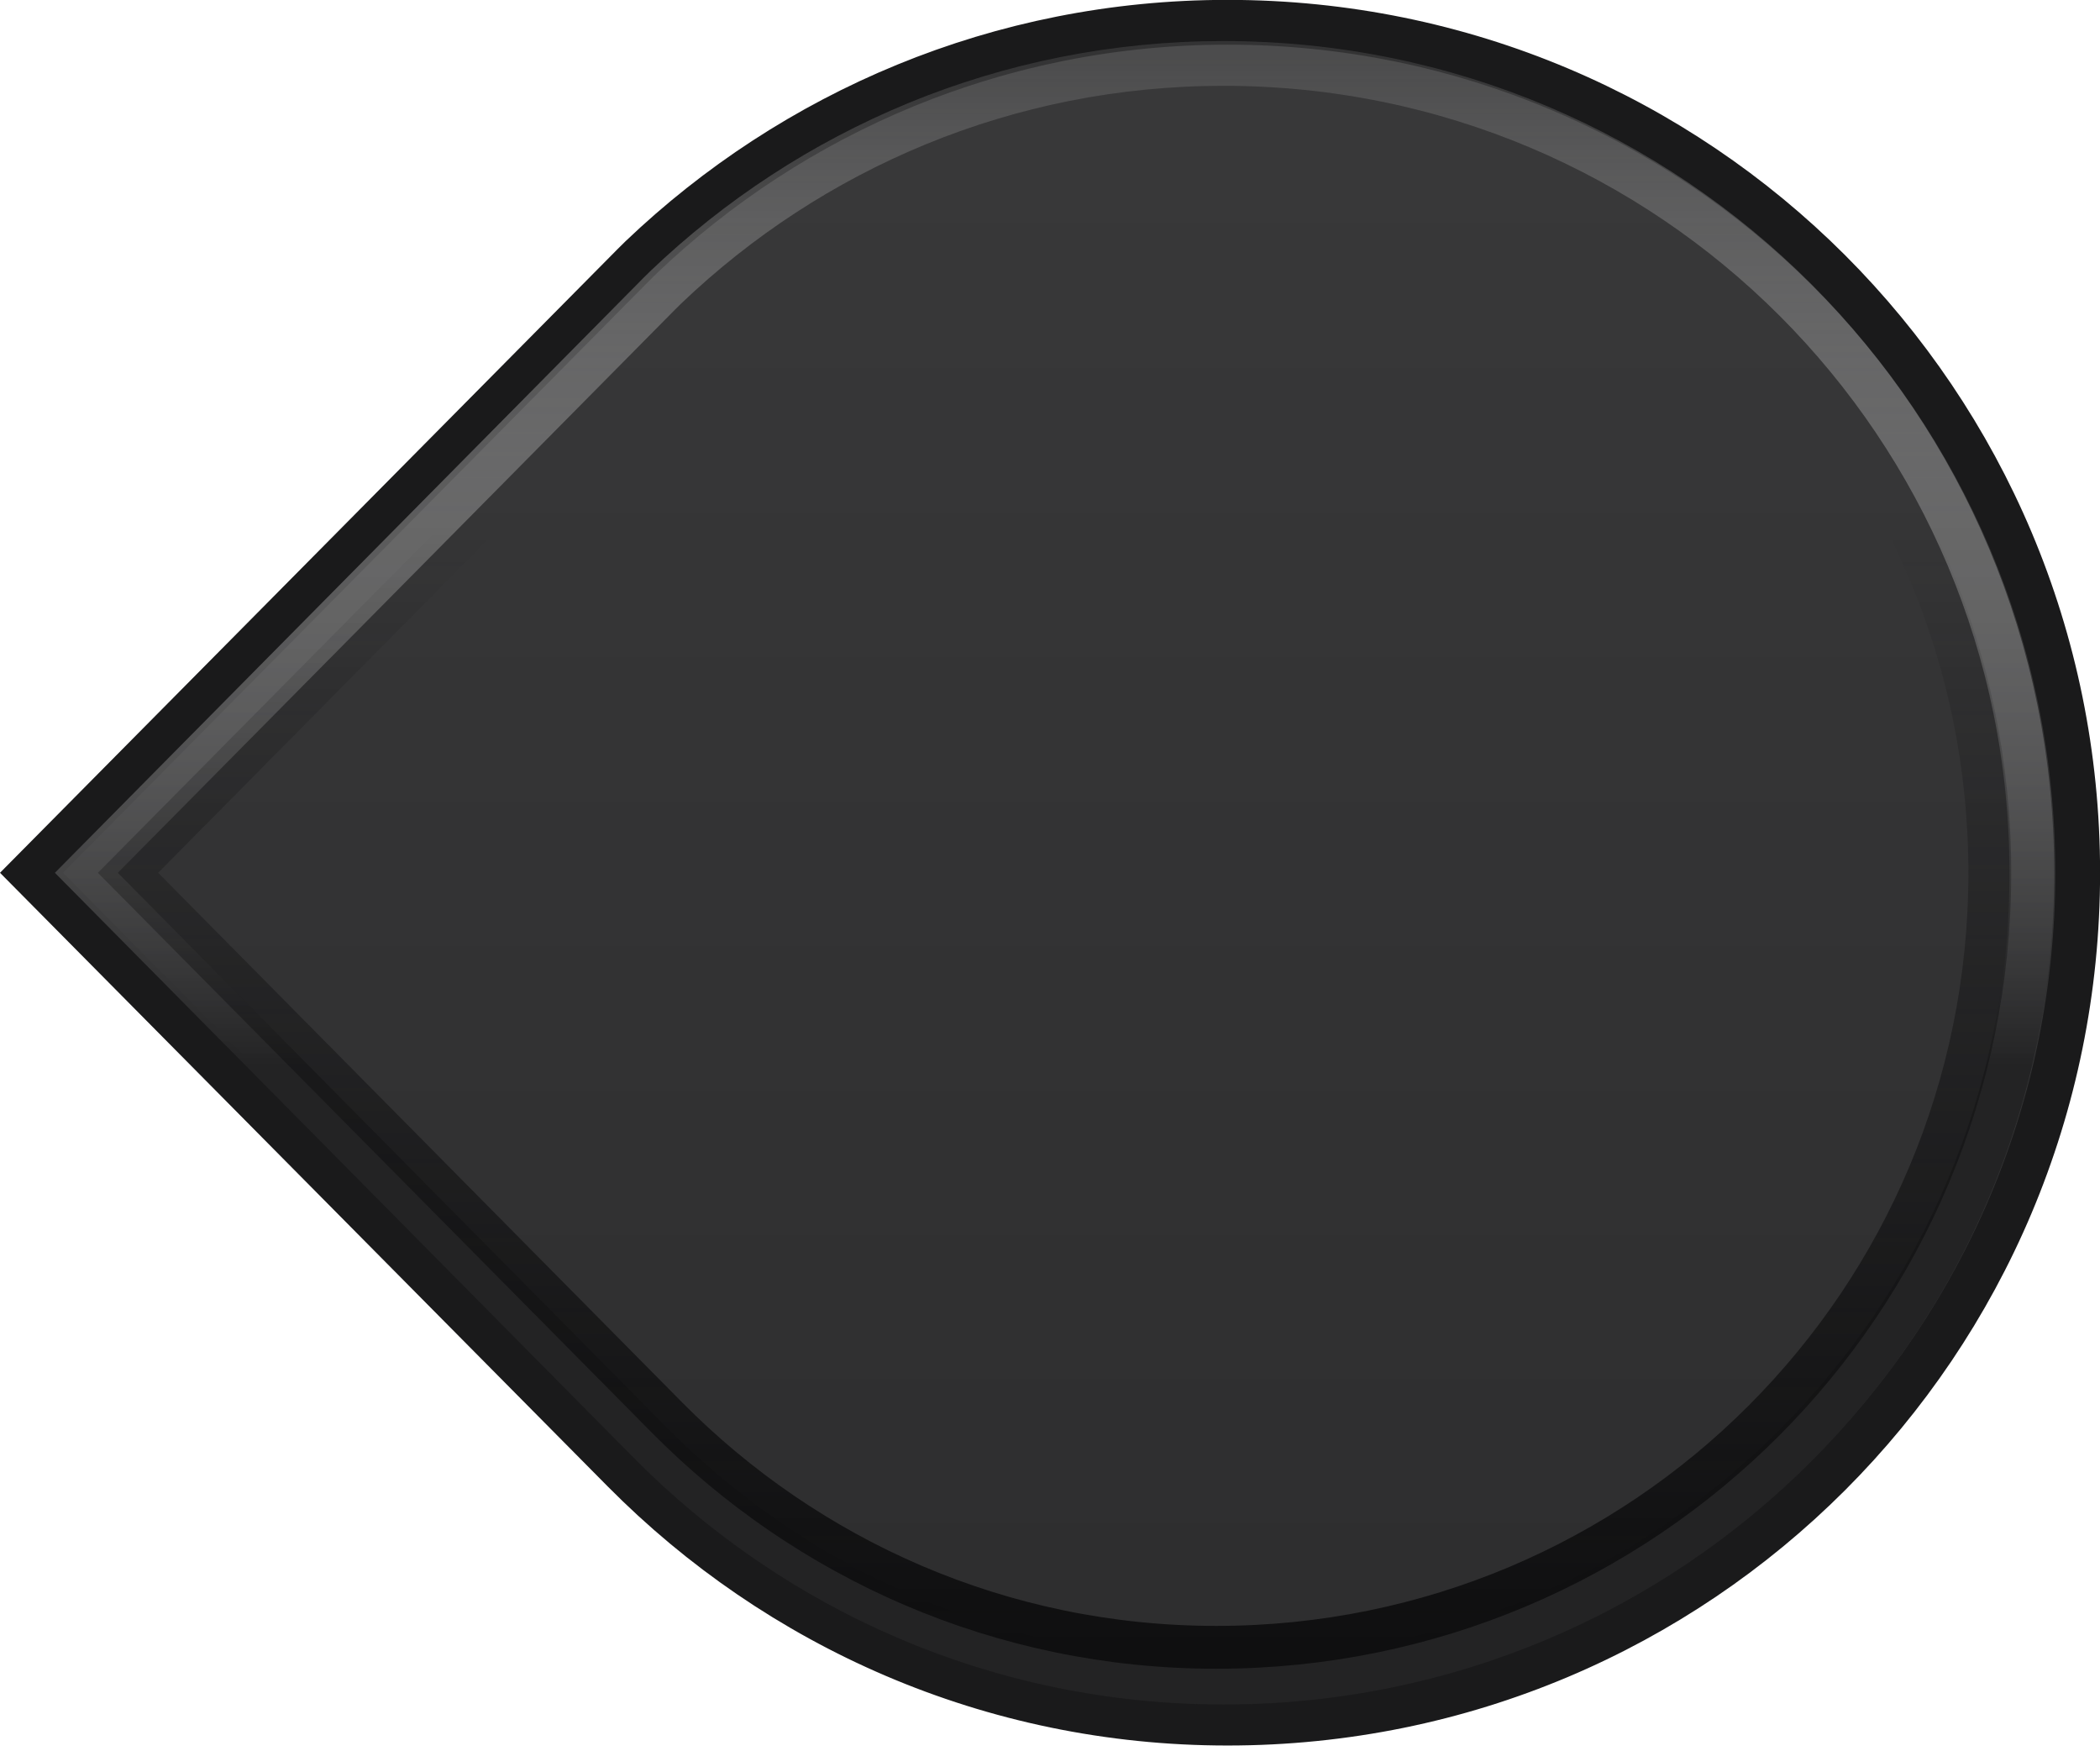
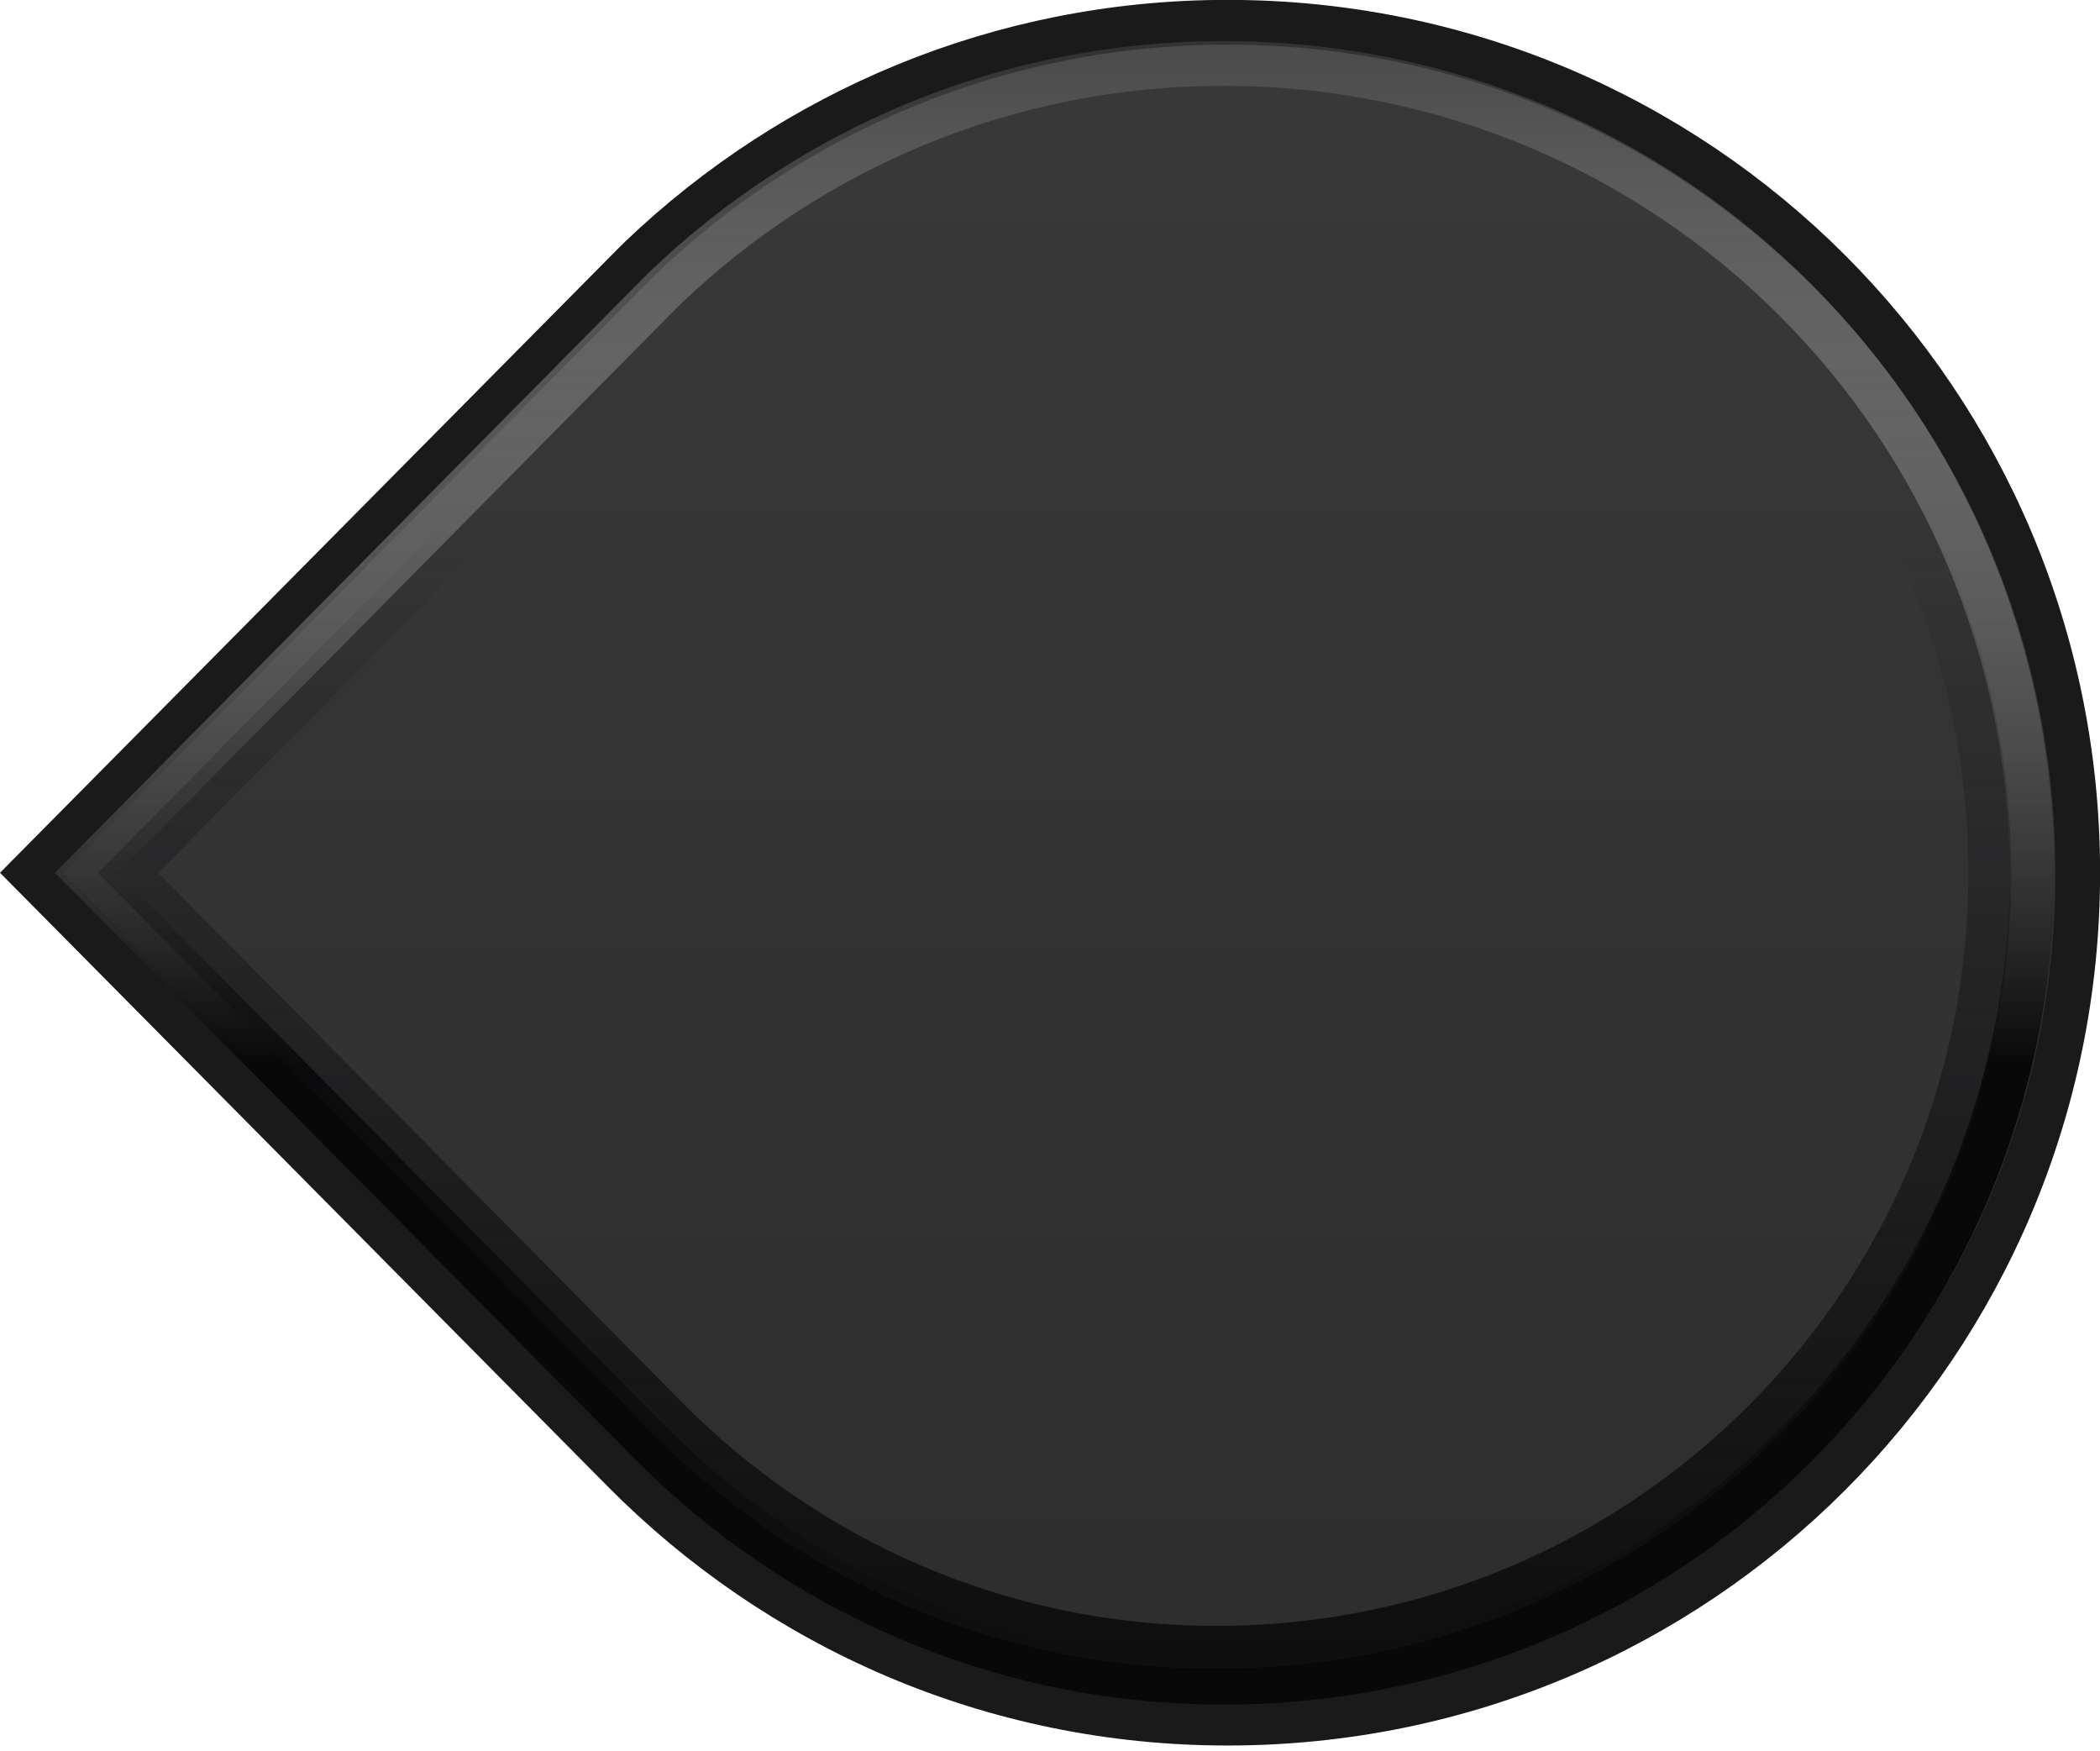
<svg xmlns="http://www.w3.org/2000/svg" xmlns:xlink="http://www.w3.org/1999/xlink" width="24" height="20" id="svg33222" version="1.1">
  <defs id="defs33224">
    <linearGradient id="linearGradient4289">
      <stop id="stop4291" offset="0" style="stop-color:#0f0f10;stop-opacity:0" />
      <stop id="stop4293" offset="1" style="stop-color:#0f0f10;stop-opacity:1" />
    </linearGradient>
    <linearGradient id="linearGradient4223">
      <stop id="stop4225" offset="0" style="stop-color:#2d2d2e;stop-opacity:1" />
      <stop id="stop4227" offset="1" style="stop-color:#39393a;stop-opacity:1" />
    </linearGradient>
    <linearGradient id="linearGradient4532">
      <stop style="stop-color:#ffffff;stop-opacity:0.12" offset="0" id="stop4534" />
-       <stop style="stop-color:#232324;stop-opacity:1" offset="1" id="stop4536" />
+       <stop style="stop-color:#080809;stop-opacity:1" offset="1" id="stop4536" />
    </linearGradient>
    <linearGradient id="linearGradient4205">
      <stop style="stop-color:#b2b2b2;stop-opacity:1" offset="0" id="stop4207" />
      <stop style="stop-color:#acacb0;stop-opacity:1" offset="1" id="stop4209" />
    </linearGradient>
    <linearGradient id="linearGradient4985">
      <stop style="stop-color:#a5a5a5;stop-opacity:1;" offset="0" id="stop4987" />
      <stop id="stop4993" offset="0.4" style="stop-color:#969696;stop-opacity:1;" />
      <stop style="stop-color:#878787;stop-opacity:1;" offset="1" id="stop4989" />
    </linearGradient>
    <linearGradient id="linearGradient3813">
      <stop style="stop-color:#000000;stop-opacity:0.455;" offset="0" id="stop3815" />
      <stop style="stop-color:#000000;stop-opacity:0;" offset="1" id="stop3817" />
    </linearGradient>
    <linearGradient id="linearGradient3805">
      <stop style="stop-color:#000000;stop-opacity:1;" offset="0" id="stop3807" />
      <stop style="stop-color:#000000;stop-opacity:0;" offset="1" id="stop3809" />
    </linearGradient>
    <linearGradient id="linearGradient3818">
      <stop style="stop-color:#5c5c5c;stop-opacity:1;" offset="0" id="stop3820" />
      <stop id="stop3826" offset="0.4" style="stop-color:#464646;stop-opacity:1;" />
      <stop style="stop-color:#404040;stop-opacity:1;" offset="1" id="stop3822" />
    </linearGradient>
    <linearGradient id="linearGradient3825">
      <stop style="stop-color:#ffffff;stop-opacity:0.06;" offset="0" id="stop3827" />
      <stop id="stop3833" offset="1" style="stop-color:#000000;stop-opacity:0.08;" />
    </linearGradient>
    <linearGradient id="linearGradient3774">
      <stop style="stop-color:#222222;stop-opacity:1;" offset="0" id="stop3776" />
      <stop id="stop4312" offset="0.4" style="stop-color:#141414;stop-opacity:1;" />
      <stop style="stop-color:#1c1c1c;stop-opacity:1;" offset="1" id="stop3778" />
    </linearGradient>
    <linearGradient id="linearGradient3850">
      <stop style="stop-color:#006aa8;stop-opacity:1;" offset="0" id="stop3852" />
      <stop id="stop3858" offset="0.609" style="stop-color:#21adff;stop-opacity:1;" />
      <stop style="stop-color:#ffffff;stop-opacity:1;" offset="1" id="stop3854" />
    </linearGradient>
    <linearGradient id="linearGradient3764">
      <stop style="stop-color:#ffffff;stop-opacity:0.02;" offset="0" id="stop3766" />
      <stop style="stop-color:#000000;stop-opacity:0.18;" offset="1" id="stop3768" />
    </linearGradient>
    <linearGradient id="linearGradient3845">
      <stop style="stop-color:#121212;stop-opacity:1;" offset="0" id="stop3847" />
      <stop style="stop-color:#080808;stop-opacity:1;" offset="1" id="stop3849" />
    </linearGradient>
    <linearGradient id="linearGradient3837">
      <stop style="stop-color:#ffffff;stop-opacity:1;" offset="0" id="stop3839" />
      <stop style="stop-color:#ffffff;stop-opacity:0.179;" offset="1" id="stop3841" />
    </linearGradient>
    <linearGradient xlink:href="#linearGradient3837" id="linearGradient3843" x1="8" y1="1.925" x2="8" y2="14.003" gradientUnits="userSpaceOnUse" gradientTransform="matrix(0.8485528,0,0,0.9192655,-12.78842,1.105508)" />
    <linearGradient xlink:href="#linearGradient3850" id="linearGradient3856" x1="8.046" y1="9.912" x2="8.046" y2="3.841" gradientUnits="userSpaceOnUse" gradientTransform="matrix(0.9980459,0,0,1.012667,-22.06412,0.9669824)" />
    <linearGradient id="linearGradient3781">
      <stop style="stop-color:#dbdbdb;stop-opacity:1;" offset="0" id="stop3783" />
      <stop style="stop-color:#b8b8b8;stop-opacity:1;" offset="1" id="stop3785" />
    </linearGradient>
    <linearGradient xlink:href="#linearGradient3850-7" id="linearGradient3856-0" x1="8.046" y1="9.912" x2="8.046" y2="3.841" gradientUnits="userSpaceOnUse" gradientTransform="matrix(0.9980459,0,0,1.012667,-0.4764796,0.03307433)" />
    <linearGradient id="linearGradient3850-7">
      <stop style="stop-color:#006aa8;stop-opacity:1;" offset="0" id="stop3852-3" />
      <stop style="stop-color:#5dc3ff;stop-opacity:1;" offset="1" id="stop3854-7" />
    </linearGradient>
    <linearGradient xlink:href="#linearGradient3845-8" id="linearGradient3851-4" x1="8" y1="1.537" x2="8" y2="13.463" gradientUnits="userSpaceOnUse" gradientTransform="matrix(0.9336199,0,0,1.014962,0.0417955,-0.02050801)" />
    <linearGradient id="linearGradient3845-8">
      <stop style="stop-color:#1c1c1c;stop-opacity:1;" offset="0" id="stop3847-5" />
      <stop style="stop-color:#141414;stop-opacity:1;" offset="1" id="stop3849-5" />
    </linearGradient>
    <linearGradient xlink:href="#linearGradient3845" id="linearGradient3867" gradientUnits="userSpaceOnUse" gradientTransform="matrix(0.8666667,0,0,0.9285715,0.06666681,1.035714)" x1="8" y1="1.537" x2="8" y2="13.463" />
    <filter id="filter4389" style="color-interpolation-filters:sRGB">
      <feFlood id="feFlood4391" flood-opacity="0.22" flood-color="rgb(0,0,0)" result="flood" />
      <feComposite id="feComposite4393" in2="SourceGraphic" in="flood" operator="in" result="composite1" />
      <feGaussianBlur id="feGaussianBlur4395" stdDeviation="0.5" result="blur" />
      <feOffset id="feOffset4397" dx="0.5" dy="1.5" result="offset" />
      <feComposite id="feComposite4399" in2="offset" in="SourceGraphic" operator="over" result="composite2" />
    </filter>
    <filter id="filter4389-0" style="color-interpolation-filters:sRGB">
      <feFlood id="feFlood4391-9" flood-opacity="0.22" flood-color="rgb(0,0,0)" result="flood" />
      <feComposite id="feComposite4393-5" in2="SourceGraphic" in="flood" operator="in" result="composite1" />
      <feGaussianBlur id="feGaussianBlur4395-1" stdDeviation="0.5" result="blur" />
      <feOffset id="feOffset4397-3" dx="0.5" dy="1.5" result="offset" />
      <feComposite id="feComposite4399-9" in2="offset" in="SourceGraphic" operator="over" result="composite2" />
    </filter>
    <linearGradient xlink:href="#linearGradient4985-4" id="linearGradient4991-9" x1="10" y1="1" x2="10" y2="23" gradientUnits="userSpaceOnUse" />
    <linearGradient id="linearGradient4985-4">
      <stop style="stop-color:#5f5f5f;stop-opacity:1;" offset="0" id="stop4987-0" />
      <stop id="stop4993-3" offset="0.4" style="stop-color:#3c3c3c;stop-opacity:1;" />
      <stop style="stop-color:#363636;stop-opacity:1;" offset="1" id="stop4989-7" />
    </linearGradient>
    <clipPath clipPathUnits="userSpaceOnUse" id="clipPath4297">
      <path style="color:#000000;display:inline;overflow:visible;visibility:visible;fill:none;fill-opacity:1;stroke:#1c1c1c;stroke-width:1.013;stroke-miterlimit:4;stroke-dasharray:none;stroke-opacity:1;marker:none;enable-background:accumulate" d="m -13.954,-11.424 -6.677,6.614 c -1.734,1.718 -2.816,4.096 -2.816,6.741 0,5.257 4.237,9.494 9.494,9.494 5.257,0 9.494,-4.237 9.494,-9.494 0,-2.548 -1.003,-4.849 -2.627,-6.551 -0.051,-0.053 -0.106,-0.106 -0.158,-0.158 l -6.709,-6.646 z" id="path4299" />
    </clipPath>
    <linearGradient xlink:href="#linearGradient4205" id="linearGradient4233" x1="10.017" y1="15.957" x2="10.017" y2="-7.944" gradientUnits="userSpaceOnUse" />
    <linearGradient xlink:href="#linearGradient4205" id="linearGradient4241" x1="10.017" y1="15.957" x2="10.017" y2="-7.944" gradientUnits="userSpaceOnUse" />
    <linearGradient xlink:href="#linearGradient4223" id="linearGradient4385" gradientUnits="userSpaceOnUse" x1="0.312" y1="7.269" x2="19.668" y2="7.269" />
    <linearGradient xlink:href="#linearGradient4205" id="linearGradient4387" gradientUnits="userSpaceOnUse" x1="10.017" y1="15.957" x2="10.017" y2="-7.944" />
    <linearGradient xlink:href="#linearGradient4532" id="linearGradient4538" x1="0.873" y1="6.312" x2="12.159" y2="6.312" gradientUnits="userSpaceOnUse" gradientTransform="matrix(0,2.046909,2.046909,0,11.81236,-28.57337)" />
    <linearGradient gradientTransform="matrix(0,1.958783,1.958783,0,12.16487,-27.6921)" xlink:href="#linearGradient4289" id="linearGradient4538-2" x1="5.99" y1="6.735" x2="19.038" y2="6.735" gradientUnits="userSpaceOnUse" />
  </defs>
  <g id="layer1" transform="translate(0,4)">
    <g id="g4715" transform="matrix(0.5,0,0,0.5,2.052138,10.02434)">
      <g id="g4590">
        <g style="fill:url(#linearGradient4387);fill-opacity:1;stroke:#1a1a1b;stroke-width:0.5;stroke-miterlimit:4;stroke-dasharray:none;stroke-opacity:1" id="g4207" transform="matrix(0,-2.046909,2.046909,0,11.81236,12.36482)">
          <path id="rect17861-2" d="m 10,-7.424 -6.677,6.614 c -1.734,1.718 -2.816,4.096 -2.816,6.741 0,5.257 4.237,9.494 9.494,9.494 5.257,0 9.494,-4.237 9.494,-9.494 0,-2.548 -1.003,-4.849 -2.627,-6.551 -0.051,-0.053 -0.106,-0.106 -0.158,-0.158 L 10,-7.424 Z" style="color:#000000;display:inline;overflow:visible;visibility:visible;fill:url(#linearGradient4385);fill-opacity:1;stroke:#1a1a1b;stroke-width:0.5;stroke-miterlimit:4;stroke-dasharray:none;stroke-opacity:1;marker:none;enable-background:accumulate" />
        </g>
        <path style="color:#000000;display:inline;overflow:visible;visibility:visible;opacity:1;fill:none;fill-opacity:1;stroke:#000000;stroke-width:1.023;stroke-miterlimit:4;stroke-dasharray:none;stroke-opacity:0.104;marker:none;enable-background:accumulate" d="M -2.13,-8.104 10.742,4.904 c 3.343,3.378 7.972,5.487 13.119,5.487 10.232,0 18.477,-8.254 18.477,-18.495 0,-10.242 -8.246,-18.495 -18.477,-18.495 -4.96,0 -9.438,1.954 -12.749,5.117 -0.104,0.099 -0.206,0.206 -0.308,0.308 l -12.934,13.07 z" id="rect17861-2-1" />
        <path style="color:#000000;display:inline;overflow:visible;visibility:visible;opacity:1;fill:none;fill-opacity:1;stroke:url(#linearGradient4538);stroke-width:1.023;stroke-miterlimit:4;stroke-dasharray:none;stroke-opacity:1;marker:none;enable-background:accumulate" d="M -2.13,-8.104 10.742,4.904 c 3.343,3.378 7.972,5.487 13.119,5.487 10.232,0 18.477,-8.254 18.477,-18.495 0,-10.242 -8.246,-18.495 -18.477,-18.495 -4.96,0 -9.438,1.954 -12.749,5.117 -0.104,0.099 -0.206,0.206 -0.308,0.308 L -2.13,-8.104 Z" id="rect17861-2-1-6" />
        <path style="color:#000000;display:inline;overflow:visible;visibility:visible;opacity:1;fill:none;fill-opacity:1;stroke:url(#linearGradient4538-2);stroke-width:0.979;stroke-miterlimit:4;stroke-dasharray:none;stroke-opacity:1;marker:none;enable-background:accumulate" d="M -1.178,-8.104 11.141,4.344 c 3.199,3.232 7.629,5.251 12.554,5.251 9.791,0 17.682,-7.898 17.682,-17.699 0,-9.801 -7.891,-17.699 -17.682,-17.699 -4.746,0 -9.032,1.87 -12.201,4.897 -0.1,0.095 -0.197,0.198 -0.295,0.295 L -1.178,-8.104 Z" id="rect17861-2-1-6-5" />
      </g>
    </g>
  </g>
</svg>
